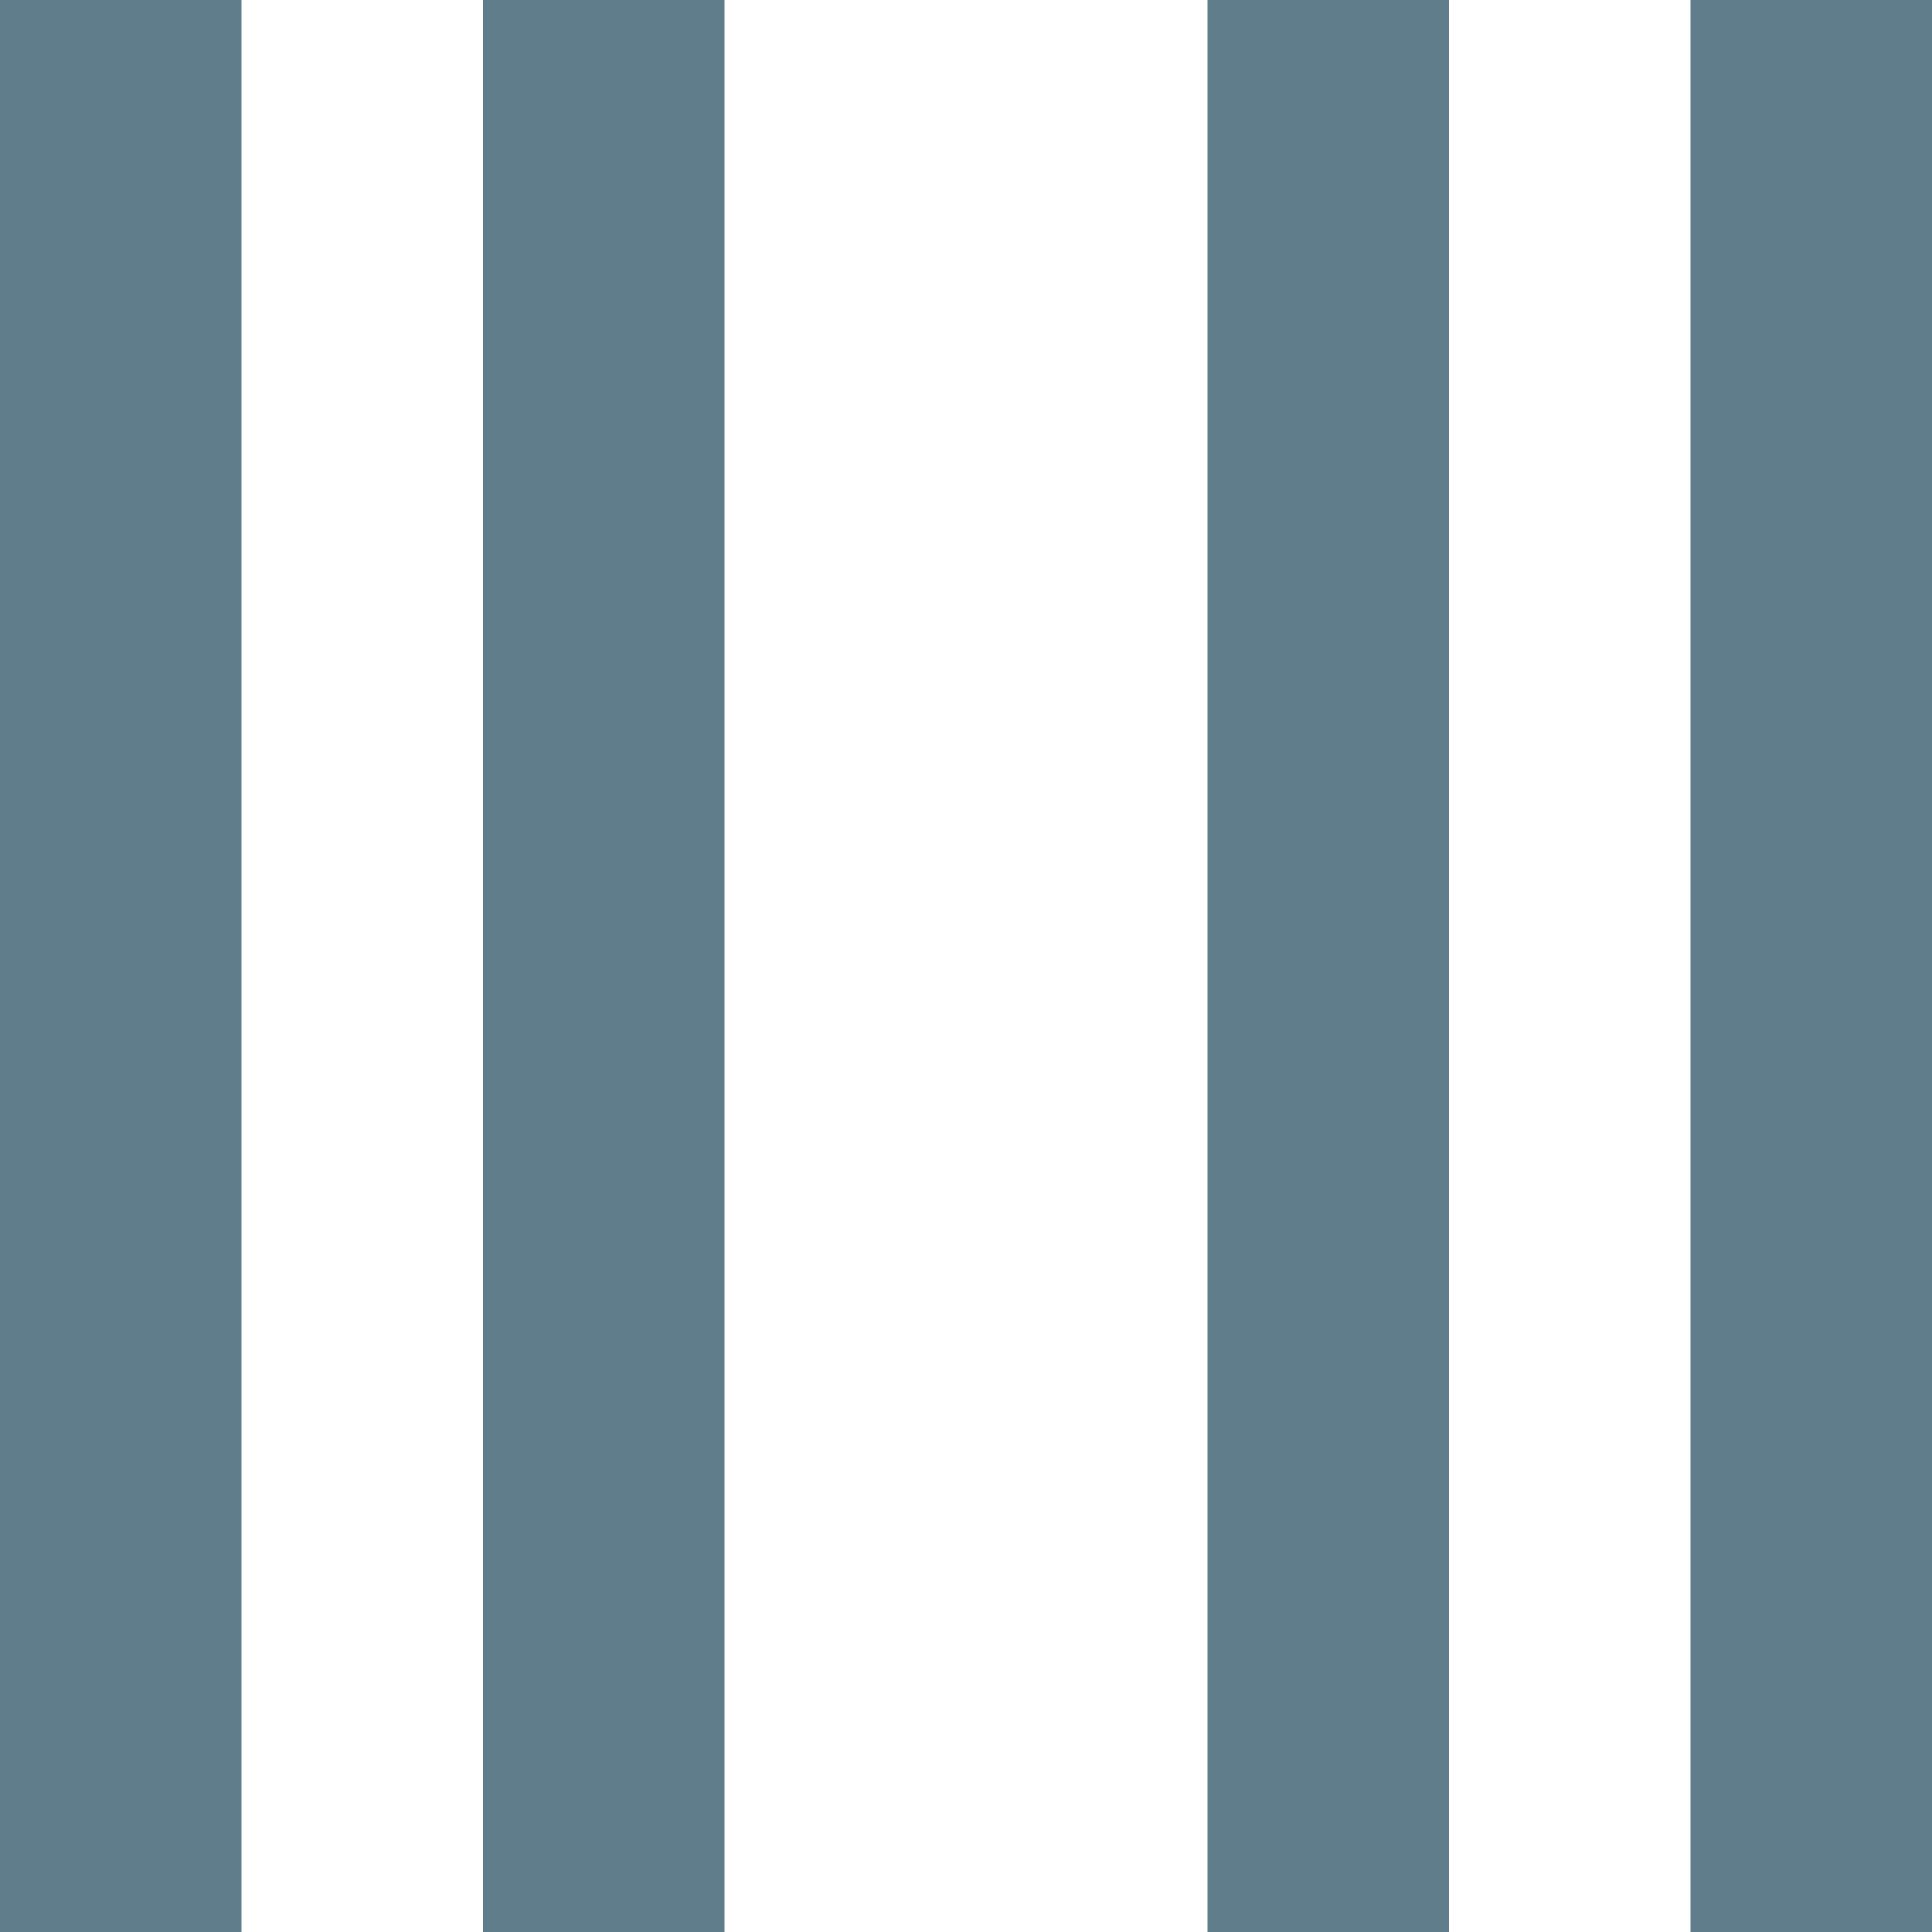
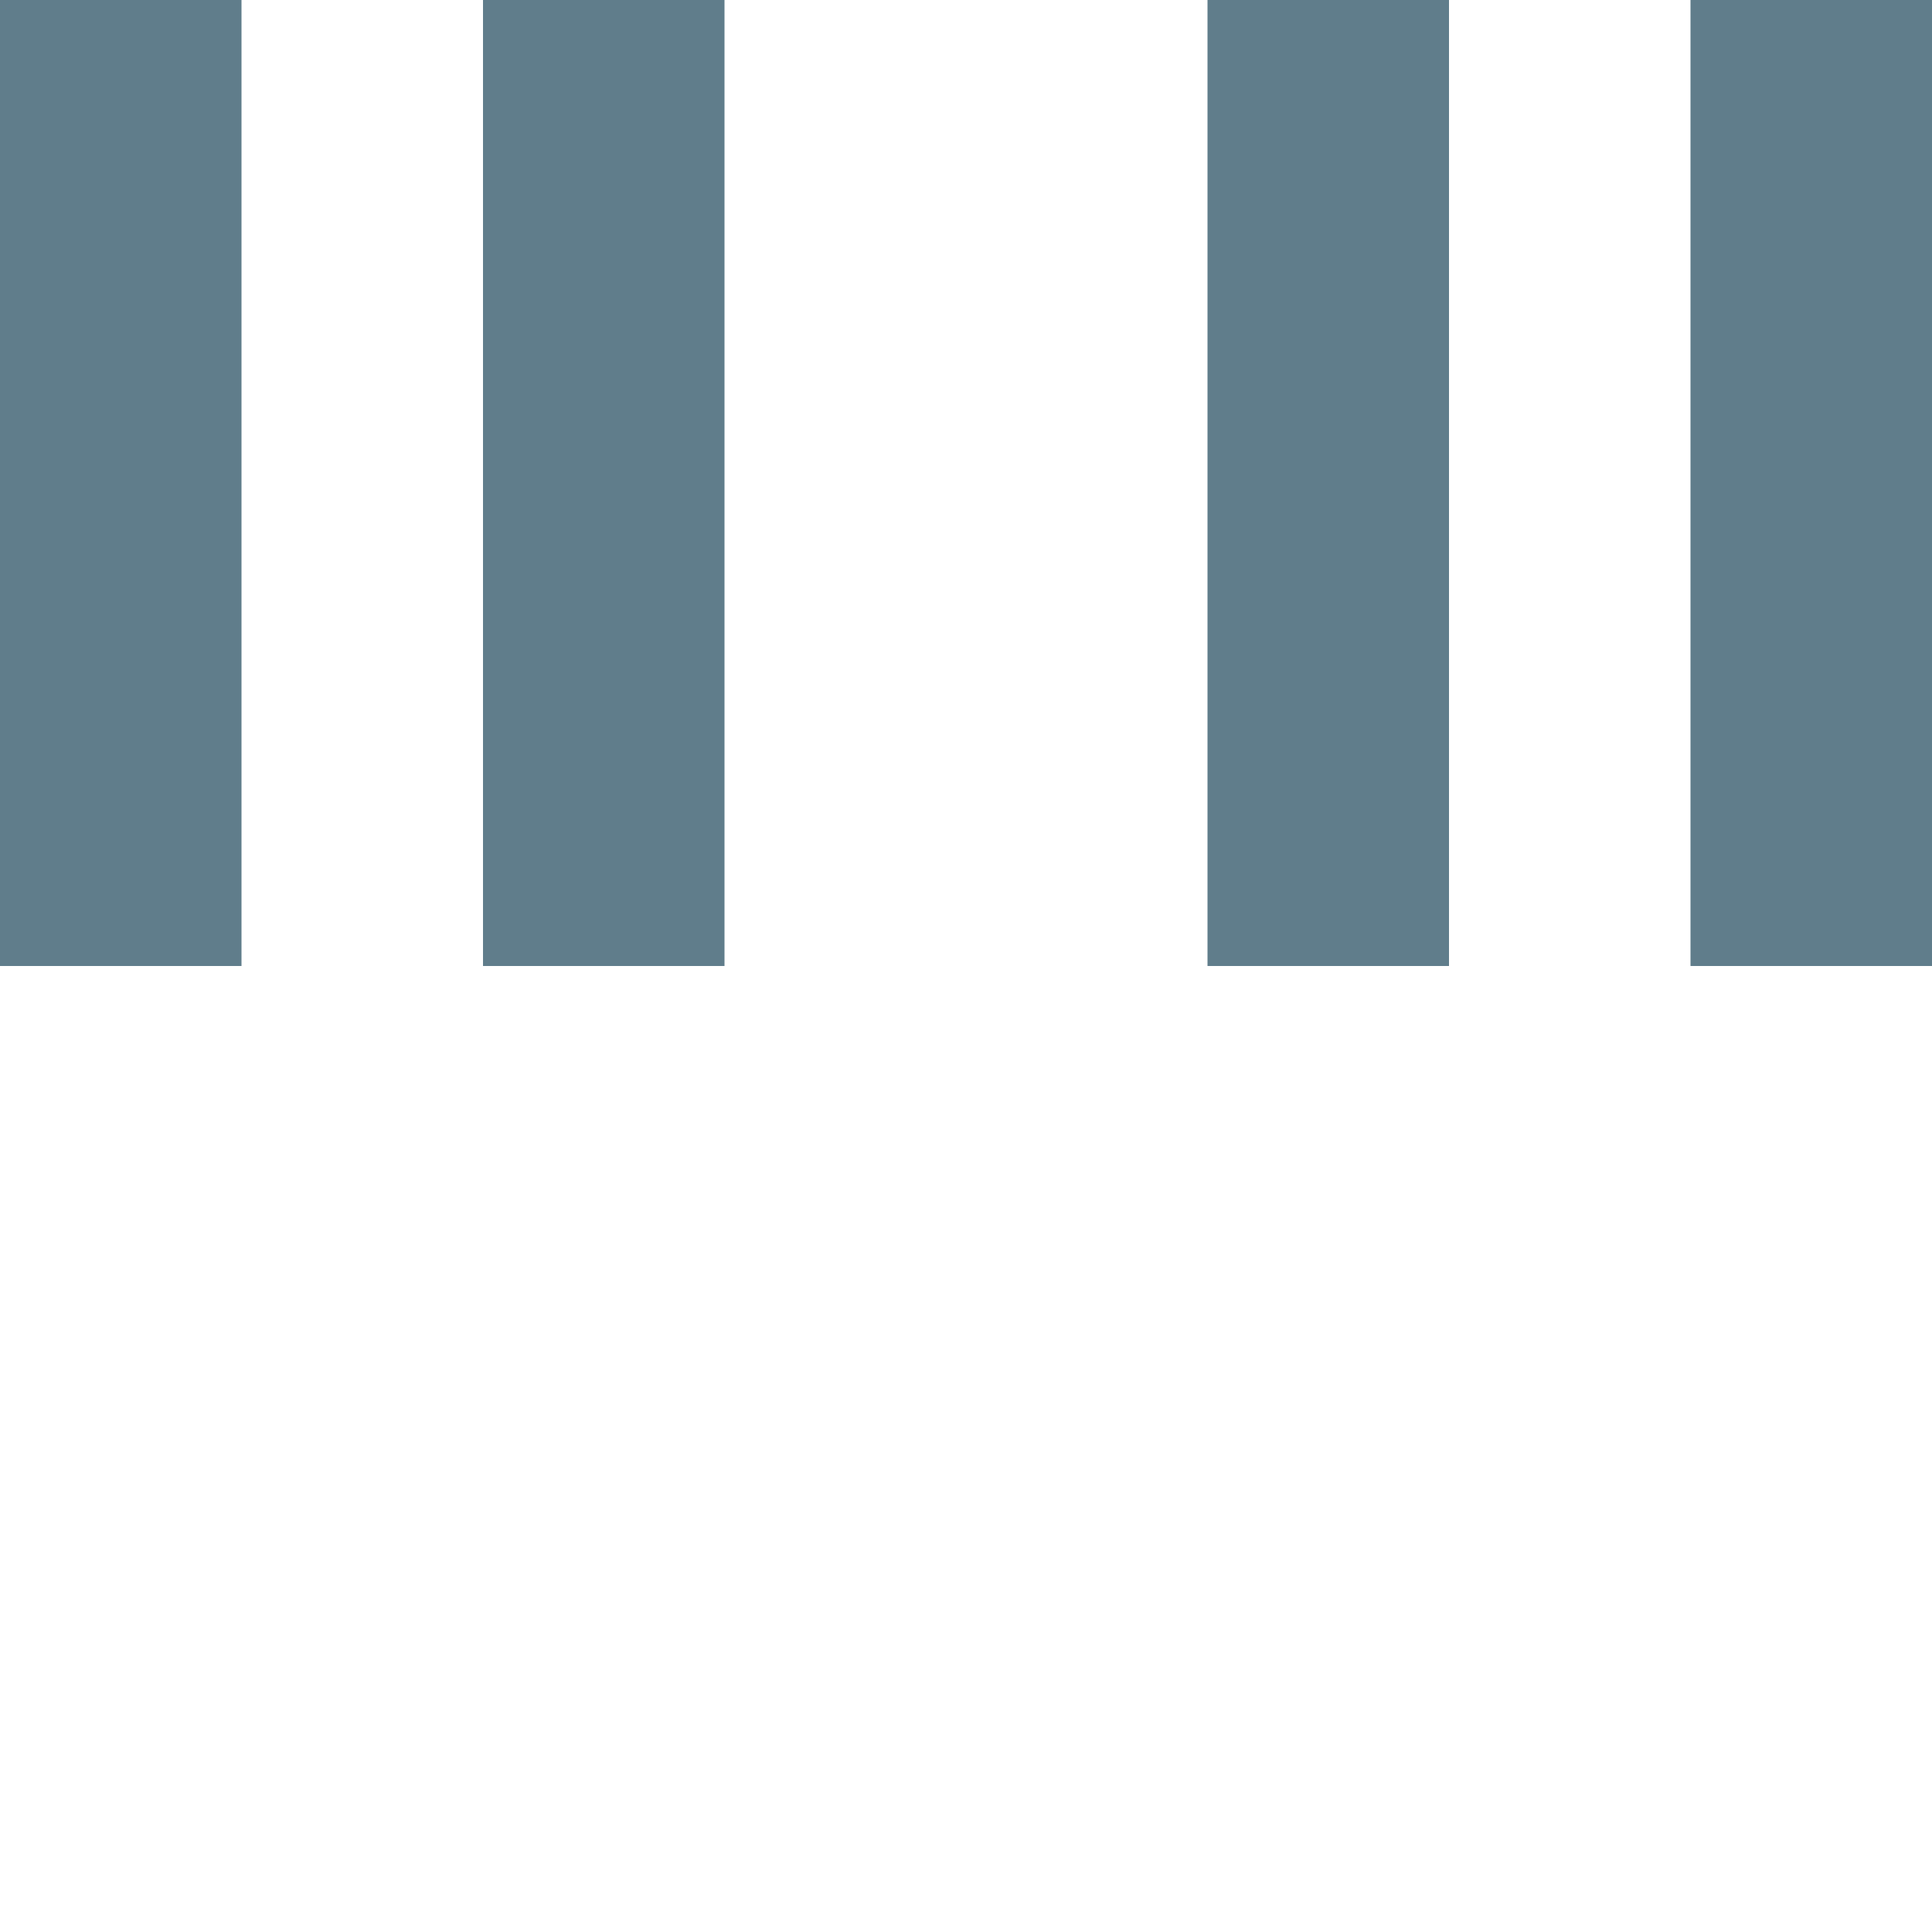
<svg xmlns="http://www.w3.org/2000/svg" version="1.1" x="0px" y="0px" width="40px" height="40px" viewBox="0 0 40 40" enable-background="new 0 0 40 40" xml:space="preserve">
-   <rect x="0" y="0" fill="#607d8b" width="5" height="40">
-     <animate attributeName="height" attributeType="xml" dur="1s" values="0; 40; 0" repeatCount="indefinite" />
-   </rect>
-   <rect x="10" y="0" fill="#607d8b" width="5" height="40">
-     <animate attributeName="height" attributeType="xml" dur="1s" begin="0.1s" values="0; 40; 0" repeatCount="indefinite" />
-   </rect>
-   <rect x="25" y="0" fill="#607d8b" width="5" height="40">
-     <animate attributeName="height" attributeType="xml" begin="0.1s" dur="1s" values="0; 40; 0" repeatCount="indefinite" />
-   </rect>
-   <rect x="35" y="0" fill="#607d8b" width="5" height="40">
-     <animate attributeName="height" attributeType="xml" begin="0.0s" dur="1s" values="0; 40; 0" repeatCount="indefinite" />
-   </rect>
+   <g transform="scale(1, 1) translate(0, 0)">
+     <rect x="0" y="0" fill="#607d8b" width="5" height="20">
+       <animate attributeName="height" values="0; 40; 0" dur="1s" begin="0s" repeatCount="indefinite" />
+     </rect>
+     <rect x="10" y="0" fill="#607d8b" width="5" height="20">
+       <animate attributeName="height" values="0; 40; 0" dur="1s" begin="0.2s" repeatCount="indefinite" />
+     </rect>
+     <rect x="25" y="0" fill="#607d8b" width="5" height="20">
+       <animate attributeName="height" values="0; 40; 0" dur="1s" begin="0.4s" repeatCount="indefinite" />
+     </rect>
+     <rect x="35" y="0" fill="#607d8b" width="5" height="20">
+       <animate attributeName="height" values="0; 30; 0" dur="1s" begin="0.6s" repeatCount="indefinite" />
+     </rect>
+   </g>
</svg>
